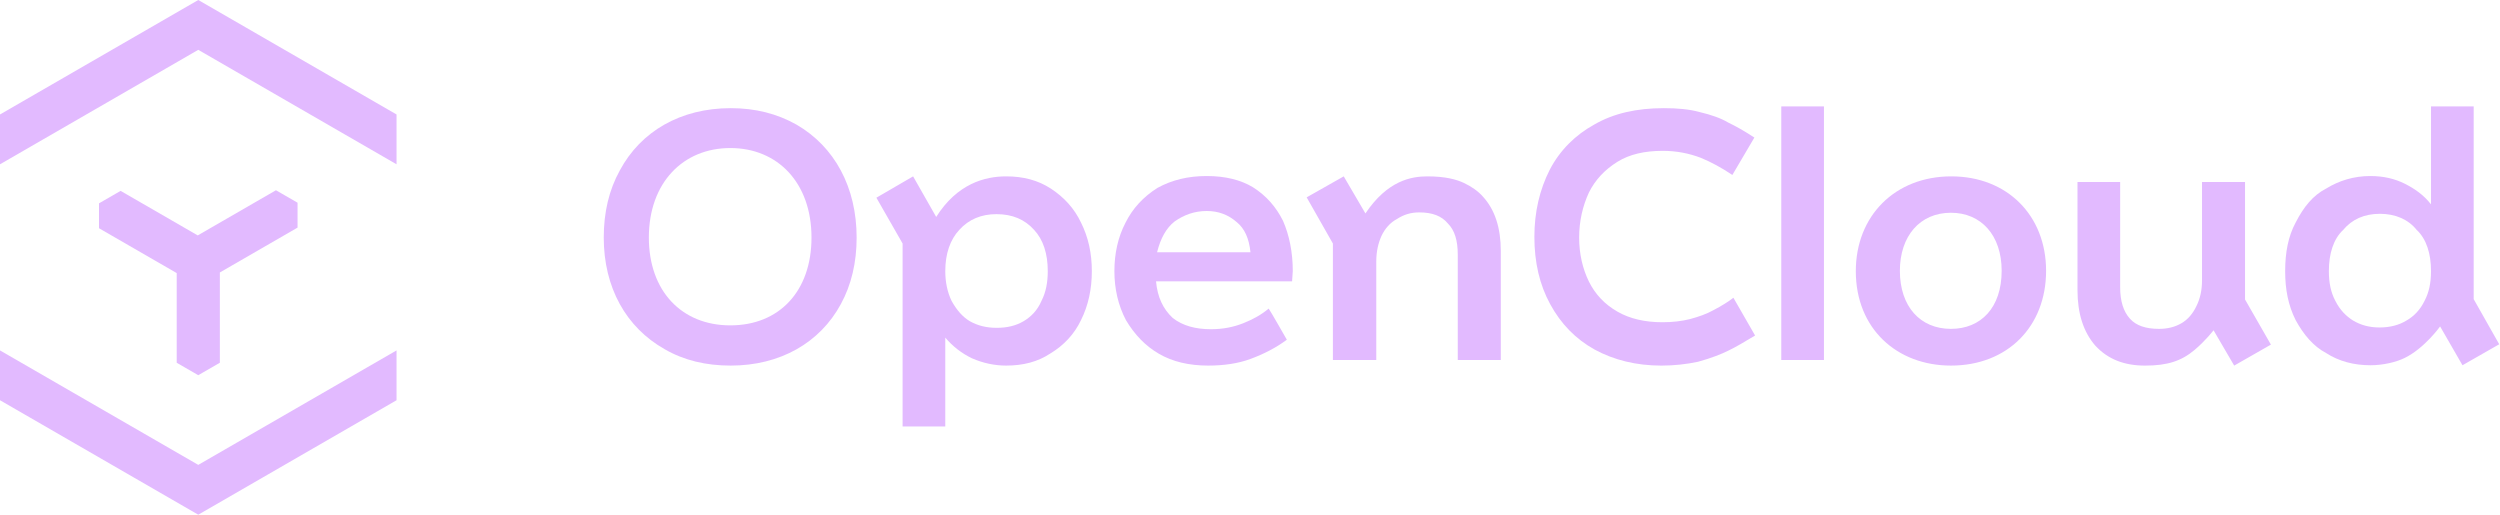
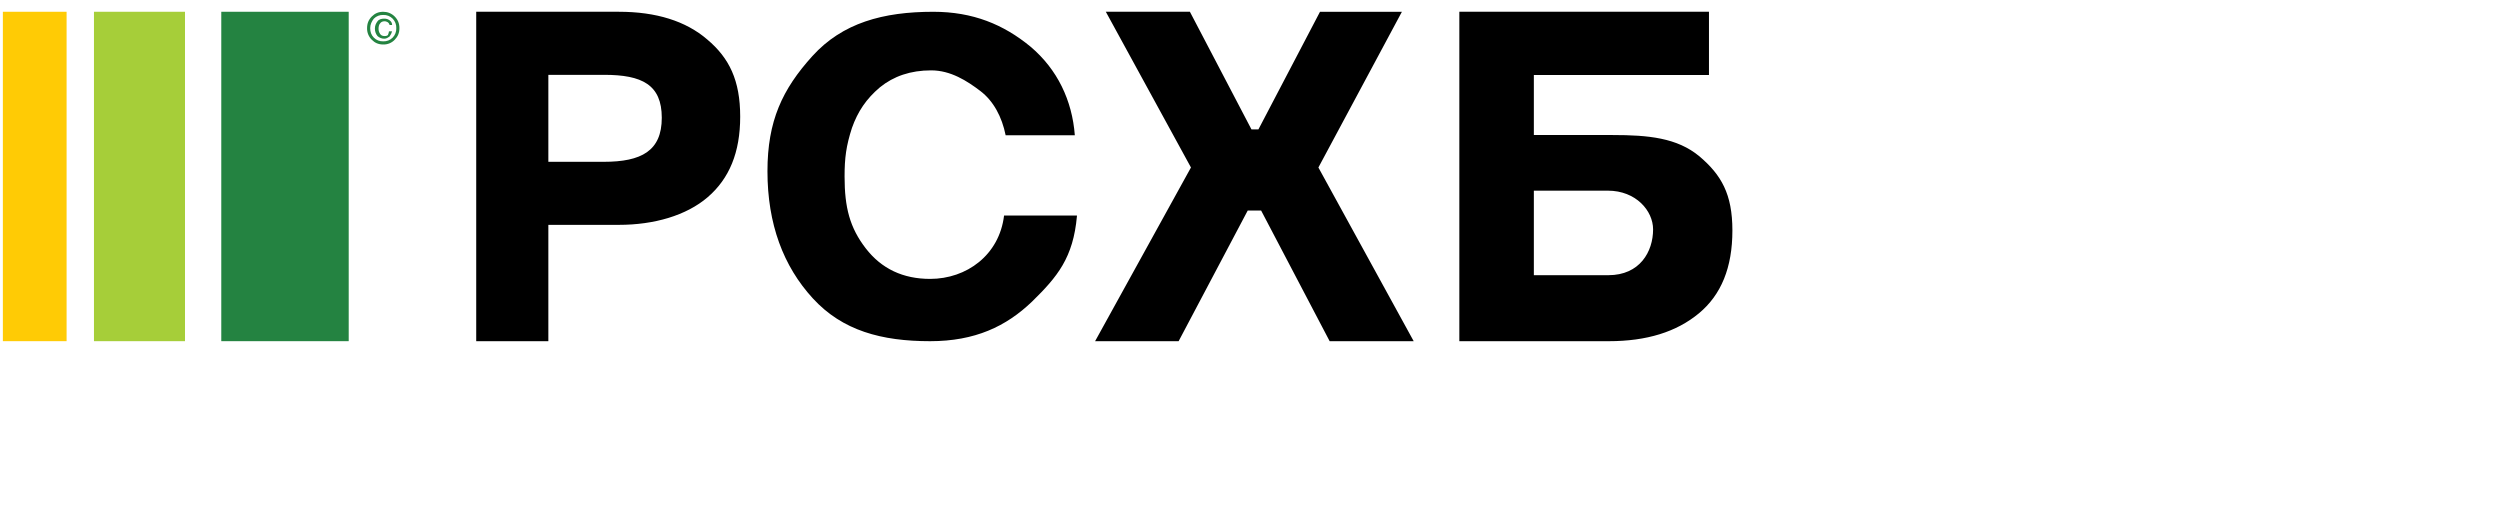
- <svg xmlns="http://www.w3.org/2000/svg" width="170" height="35" viewBox="0 0 170 35" fill="none">
-   <path d="M45.193 23.743C42.577 22.268 41.055 19.557 41.055 16.155C41.055 14.443 41.411 12.921 42.148 11.589C43.575 8.925 46.287 7.355 49.688 7.355C51.377 7.355 52.851 7.736 54.159 8.473C56.752 9.972 58.251 12.731 58.251 16.155C58.251 17.844 57.894 19.366 57.18 20.675C55.753 23.315 53.042 24.86 49.688 24.86C47.999 24.86 46.501 24.504 45.193 23.743ZM49.664 22.125C52.994 22.125 55.182 19.795 55.182 16.155C55.182 12.421 52.876 10.067 49.664 10.067C46.453 10.067 44.122 12.421 44.122 16.155C44.122 19.771 46.334 22.125 49.664 22.125Z" fill="#E2BAFF" />
-   <path d="M62.091 11.993L63.661 14.752C65.088 12.493 66.967 11.993 68.418 11.993C69.583 11.993 70.582 12.255 71.462 12.826C72.366 13.42 73.056 14.181 73.508 15.133C74.007 16.132 74.245 17.226 74.245 18.439C74.245 19.652 74.007 20.77 73.508 21.769C73.056 22.72 72.342 23.481 71.438 24.028C70.582 24.599 69.583 24.86 68.418 24.86C67.633 24.86 66.848 24.694 66.087 24.361C65.397 24.028 64.779 23.553 64.279 22.958V28.999H61.377V16.56L59.594 13.444L62.091 11.993ZM64.279 18.439C64.279 19.176 64.422 19.866 64.707 20.46C65.064 21.103 65.469 21.555 65.944 21.84C66.491 22.149 67.086 22.292 67.775 22.292C68.489 22.292 69.084 22.149 69.607 21.84C70.13 21.531 70.558 21.079 70.82 20.46C71.129 19.866 71.248 19.176 71.248 18.439C71.248 17.25 70.939 16.298 70.32 15.632C69.678 14.919 68.846 14.562 67.752 14.562C66.729 14.562 65.873 14.919 65.231 15.632C64.612 16.298 64.279 17.25 64.279 18.439Z" fill="#E2BAFF" />
-   <path d="M76.54 15.133C77.016 14.181 77.73 13.397 78.705 12.778C79.704 12.231 80.798 11.97 82.059 11.97C83.319 11.97 84.366 12.231 85.198 12.731C86.102 13.302 86.768 14.063 87.244 15.014C87.671 15.989 87.909 17.154 87.909 18.439L87.862 19.129H78.61C78.705 20.199 79.085 21.008 79.751 21.626C80.418 22.149 81.298 22.387 82.344 22.387C83.153 22.387 83.866 22.245 84.532 21.983C85.198 21.721 85.793 21.388 86.269 20.984C86.34 21.055 87.505 23.101 87.505 23.101C86.768 23.648 85.935 24.076 85.032 24.408C84.199 24.718 83.224 24.86 82.153 24.86C80.869 24.86 79.728 24.599 78.8 24.052C77.896 23.529 77.159 22.767 76.564 21.769C76.041 20.77 75.779 19.652 75.779 18.439C75.779 17.25 76.017 16.132 76.54 15.133ZM78.681 17.154H85.032C84.936 16.203 84.627 15.537 84.104 15.109C83.533 14.61 82.867 14.348 82.059 14.348C81.226 14.348 80.513 14.61 79.87 15.062C79.3 15.514 78.919 16.203 78.681 17.154Z" fill="#E2BAFF" />
-   <path d="M102.054 17.059V24.48H99.128V17.321C99.128 16.346 98.914 15.656 98.462 15.204C98.034 14.681 97.392 14.443 96.512 14.443C95.941 14.443 95.466 14.586 94.99 14.895C94.538 15.133 94.181 15.537 93.943 16.037C93.729 16.512 93.587 17.083 93.587 17.773V24.48H90.637V16.56L88.853 13.42L91.374 11.993L92.849 14.514C94.348 12.278 95.965 11.993 97.059 11.993C98.296 11.993 99.057 12.207 99.556 12.445C100.056 12.683 100.508 12.992 100.841 13.373C101.649 14.253 102.054 15.49 102.054 17.059Z" fill="#E2BAFF" />
-   <path d="M117.538 23.838C117.015 24.1 116.325 24.361 115.469 24.599C114.684 24.766 113.851 24.861 112.971 24.861C111.259 24.861 109.737 24.48 108.429 23.767C107.144 23.053 106.145 22.03 105.408 20.675C104.694 19.366 104.338 17.844 104.338 16.108C104.338 14.419 104.694 12.897 105.384 11.541C106.074 10.21 107.144 9.163 108.405 8.473C109.713 7.712 111.283 7.355 113.138 7.355C114.066 7.355 114.874 7.427 115.564 7.617C116.373 7.807 117.038 8.045 117.514 8.331C118.014 8.569 118.608 8.902 119.298 9.353L117.8 11.898C117.062 11.399 116.349 11.018 115.659 10.733C114.85 10.424 113.994 10.257 113.066 10.257C111.83 10.257 110.807 10.495 109.999 10.994C109.118 11.541 108.476 12.231 108.048 13.088C107.62 14.015 107.382 15.038 107.382 16.155C107.382 17.274 107.62 18.273 108.048 19.152C108.476 20.009 109.118 20.699 109.999 21.198C110.831 21.674 111.854 21.912 113.043 21.912C113.733 21.912 114.351 21.84 114.922 21.697C115.54 21.531 116.064 21.341 116.491 21.103C117.086 20.794 117.538 20.508 117.871 20.247L119.346 22.815C118.632 23.243 118.037 23.6 117.538 23.838Z" fill="#E2BAFF" />
-   <rect x="121.127" y="7.236" width="2.902" height="17.244" fill="#E2BAFF" />
-   <path d="M126.195 18.439C126.195 14.681 128.859 11.993 132.688 11.993C136.494 11.993 139.134 14.657 139.134 18.415C139.134 22.221 136.494 24.86 132.664 24.86C129.002 24.86 126.195 22.363 126.195 18.439ZM132.664 22.363C134.71 22.363 136.113 20.912 136.113 18.415C136.113 15.989 134.71 14.467 132.664 14.467C130.548 14.467 129.192 16.06 129.192 18.415C129.192 20.841 130.572 22.363 132.664 22.363Z" fill="#E2BAFF" />
-   <path d="M145.86 24.861C144.456 24.861 143.339 24.432 142.482 23.505C141.674 22.577 141.27 21.317 141.27 19.747V12.374H144.171V19.533C144.171 20.46 144.385 21.174 144.837 21.674C145.265 22.149 145.931 22.363 146.811 22.363C147.382 22.363 147.881 22.244 148.334 21.983C148.785 21.721 149.118 21.317 149.356 20.817C149.618 20.294 149.737 19.699 149.737 19.081V12.374H152.662V20.365L154.422 23.434L151.925 24.861L150.522 22.459C150.522 22.459 149.974 23.172 149.237 23.791C148.334 24.552 147.382 24.861 145.86 24.861Z" fill="#E2BAFF" />
-   <path d="M156.104 15.133C156.651 14.062 157.293 13.277 158.173 12.826C159.053 12.279 160.076 11.97 161.17 11.97C162.098 11.97 162.859 12.16 163.525 12.493C164.191 12.826 164.809 13.254 165.309 13.896V7.237H168.21V20.341L169.947 23.41L167.449 24.837L165.927 22.197C165.927 22.197 164.88 23.671 163.525 24.337C162.954 24.623 162.05 24.837 161.194 24.837C160.076 24.837 159.053 24.575 158.173 24.005C157.317 23.553 156.651 22.768 156.104 21.769C155.604 20.77 155.391 19.699 155.391 18.439C155.391 17.155 155.604 16.06 156.104 15.133ZM158.363 18.439C158.363 19.247 158.506 19.89 158.792 20.437C159.125 21.103 159.553 21.507 160.004 21.793C160.528 22.102 161.098 22.268 161.812 22.268C162.526 22.268 163.144 22.102 163.644 21.793C164.143 21.507 164.571 21.079 164.88 20.437C165.166 19.89 165.309 19.247 165.309 18.439C165.309 17.25 164.999 16.251 164.333 15.632C163.763 14.919 162.883 14.539 161.836 14.539C160.766 14.539 159.933 14.919 159.339 15.632C158.673 16.251 158.363 17.25 158.363 18.439Z" fill="#E2BAFF" />
-   <path d="M13.481 25.514L14.95 24.666V18.528L20.234 15.477V13.785L18.765 12.937L13.446 16.008L8.201 12.979L6.732 13.827V15.52L12.016 18.57V24.668L13.481 25.514Z" fill="#E2BAFF" />
-   <path d="M26.965 7.784L13.483 0L0 7.784V11.172L13.482 3.388L26.965 11.172V7.784Z" fill="#E2BAFF" />
-   <path d="M26.965 23.828L13.482 31.612L0 23.828V27.216L13.482 35L26.965 27.216V23.828Z" fill="#E2BAFF" />
+ <svg xmlns="http://www.w3.org/2000/svg" viewBox="0 0 170 35" width="170" height="35">
+   <symbol id="vRTsFYmJC_WfFNpQuJNuz" viewBox="0 0 170 35" fill="none">
+     <path d="M37.288 5.089v5.914h3.767c2.56 0 3.946-.74 3.946-2.994 0-2.255-1.35-2.92-3.91-2.92h-3.803ZM32.383.8h9.703c2.524 0 4.55.628 6.007 1.885 1.493 1.257 2.24 2.772 2.24 5.249 0 2.44-.747 4.214-2.204 5.47-1.458 1.257-3.661 1.886-6.043 1.886h-4.798v7.91h-4.905V.8ZM73.232 14.693c-.252 2.836-1.329 4.128-3.053 5.816-1.76 1.687-3.878 2.692-6.93 2.692-3.305 0-5.962-.718-7.973-2.908s-3.089-5.061-3.089-8.651c0-3.41 1.006-5.564 3.053-7.826C57.287 1.555 60.052.801 63.464.801c2.693 0 4.776.861 6.608 2.369 1.831 1.544 2.837 3.662 3.016 6.03h-4.704c-.252-1.256-.826-2.333-1.724-3.015-.898-.682-2.011-1.4-3.34-1.4-1.4 0-2.55.395-3.483 1.15-.934.789-1.509 1.65-1.904 2.763-.395 1.22-.502 2.046-.502 3.303 0 2.118.359 3.482 1.436 4.882 1.077 1.4 2.55 2.082 4.381 2.082 2.478 0 4.705-1.616 5.028-4.308h4.956v.036ZM95.33.8l-5.679 10.59 6.48 11.81h-5.715l-4.66-8.885h-.91L80.147 23.2h-5.68l6.518-11.811L75.196.8h5.717L85.1 8.799h.473L89.76.801h5.57ZM112.41 15.598c0-1.26-1.159-2.633-3.077-2.633h-5.031v5.748h5.067c2.136 0 3.041-1.594 3.041-3.115Zm-8.108-6.416h5.357c2.425 0 4.379.186 5.9 1.447 1.484 1.26 2.244 2.559 2.244 5.043 0 2.522-.76 4.377-2.281 5.637-1.52 1.261-3.547 1.892-6.117 1.892h-10.17V.8h16.975v4.302h-11.908v4.08Z" fill="#000" />
+     <path d="M23.712.8h-8.665v22.4h8.665V.8Z" fill="#248341" />
+     <path d="M12.58.8H6.39v22.4h6.19V.8Z" fill="#A6CE39" />
+     <path d="M4.528.8H.195v22.4h4.333V.8Z" fill="#FFCB05" />
+     <path d="M26.45 2.129h.214a1.128 1.128 0 0 1-.178.359c-.106.072-.212.144-.354.144a.67.67 0 0 1-.462-.18.783.783 0 0 1-.177-.502c0-.216.071-.36.178-.503.106-.144.283-.18.46-.18.143 0 .249.036.355.108.107.072.178.18.178.323h-.178c0-.072-.07-.143-.106-.18-.071-.035-.142-.071-.213-.071-.142 0-.248.036-.32.144-.07.071-.106.215-.106.359 0 .143.036.25.107.358.07.108.177.144.32.144.106 0 .177-.036.212-.072.036-.107.07-.18.07-.251Zm-1.276-.215c0 .25.07.466.248.646a.85.85 0 0 0 .639.251.85.85 0 0 0 .638-.251.87.87 0 0 0 .249-.646.87.87 0 0 0-.249-.647.85.85 0 0 0-.638-.25.85.85 0 0 0-.639.25c-.142.18-.248.395-.248.647Zm.887 1.112c-.32 0-.568-.107-.78-.323a1.062 1.062 0 0 1-.32-.79c0-.322.106-.574.32-.79.212-.215.46-.322.78-.322.284 0 .567.107.78.323.213.215.32.467.32.79s-.107.574-.32.79a1.037 1.037 0 0 1-.78.322Z" fill="#248341" />
+   </symbol>
+   <use href="#vRTsFYmJC_WfFNpQuJNuz" />
</svg>
